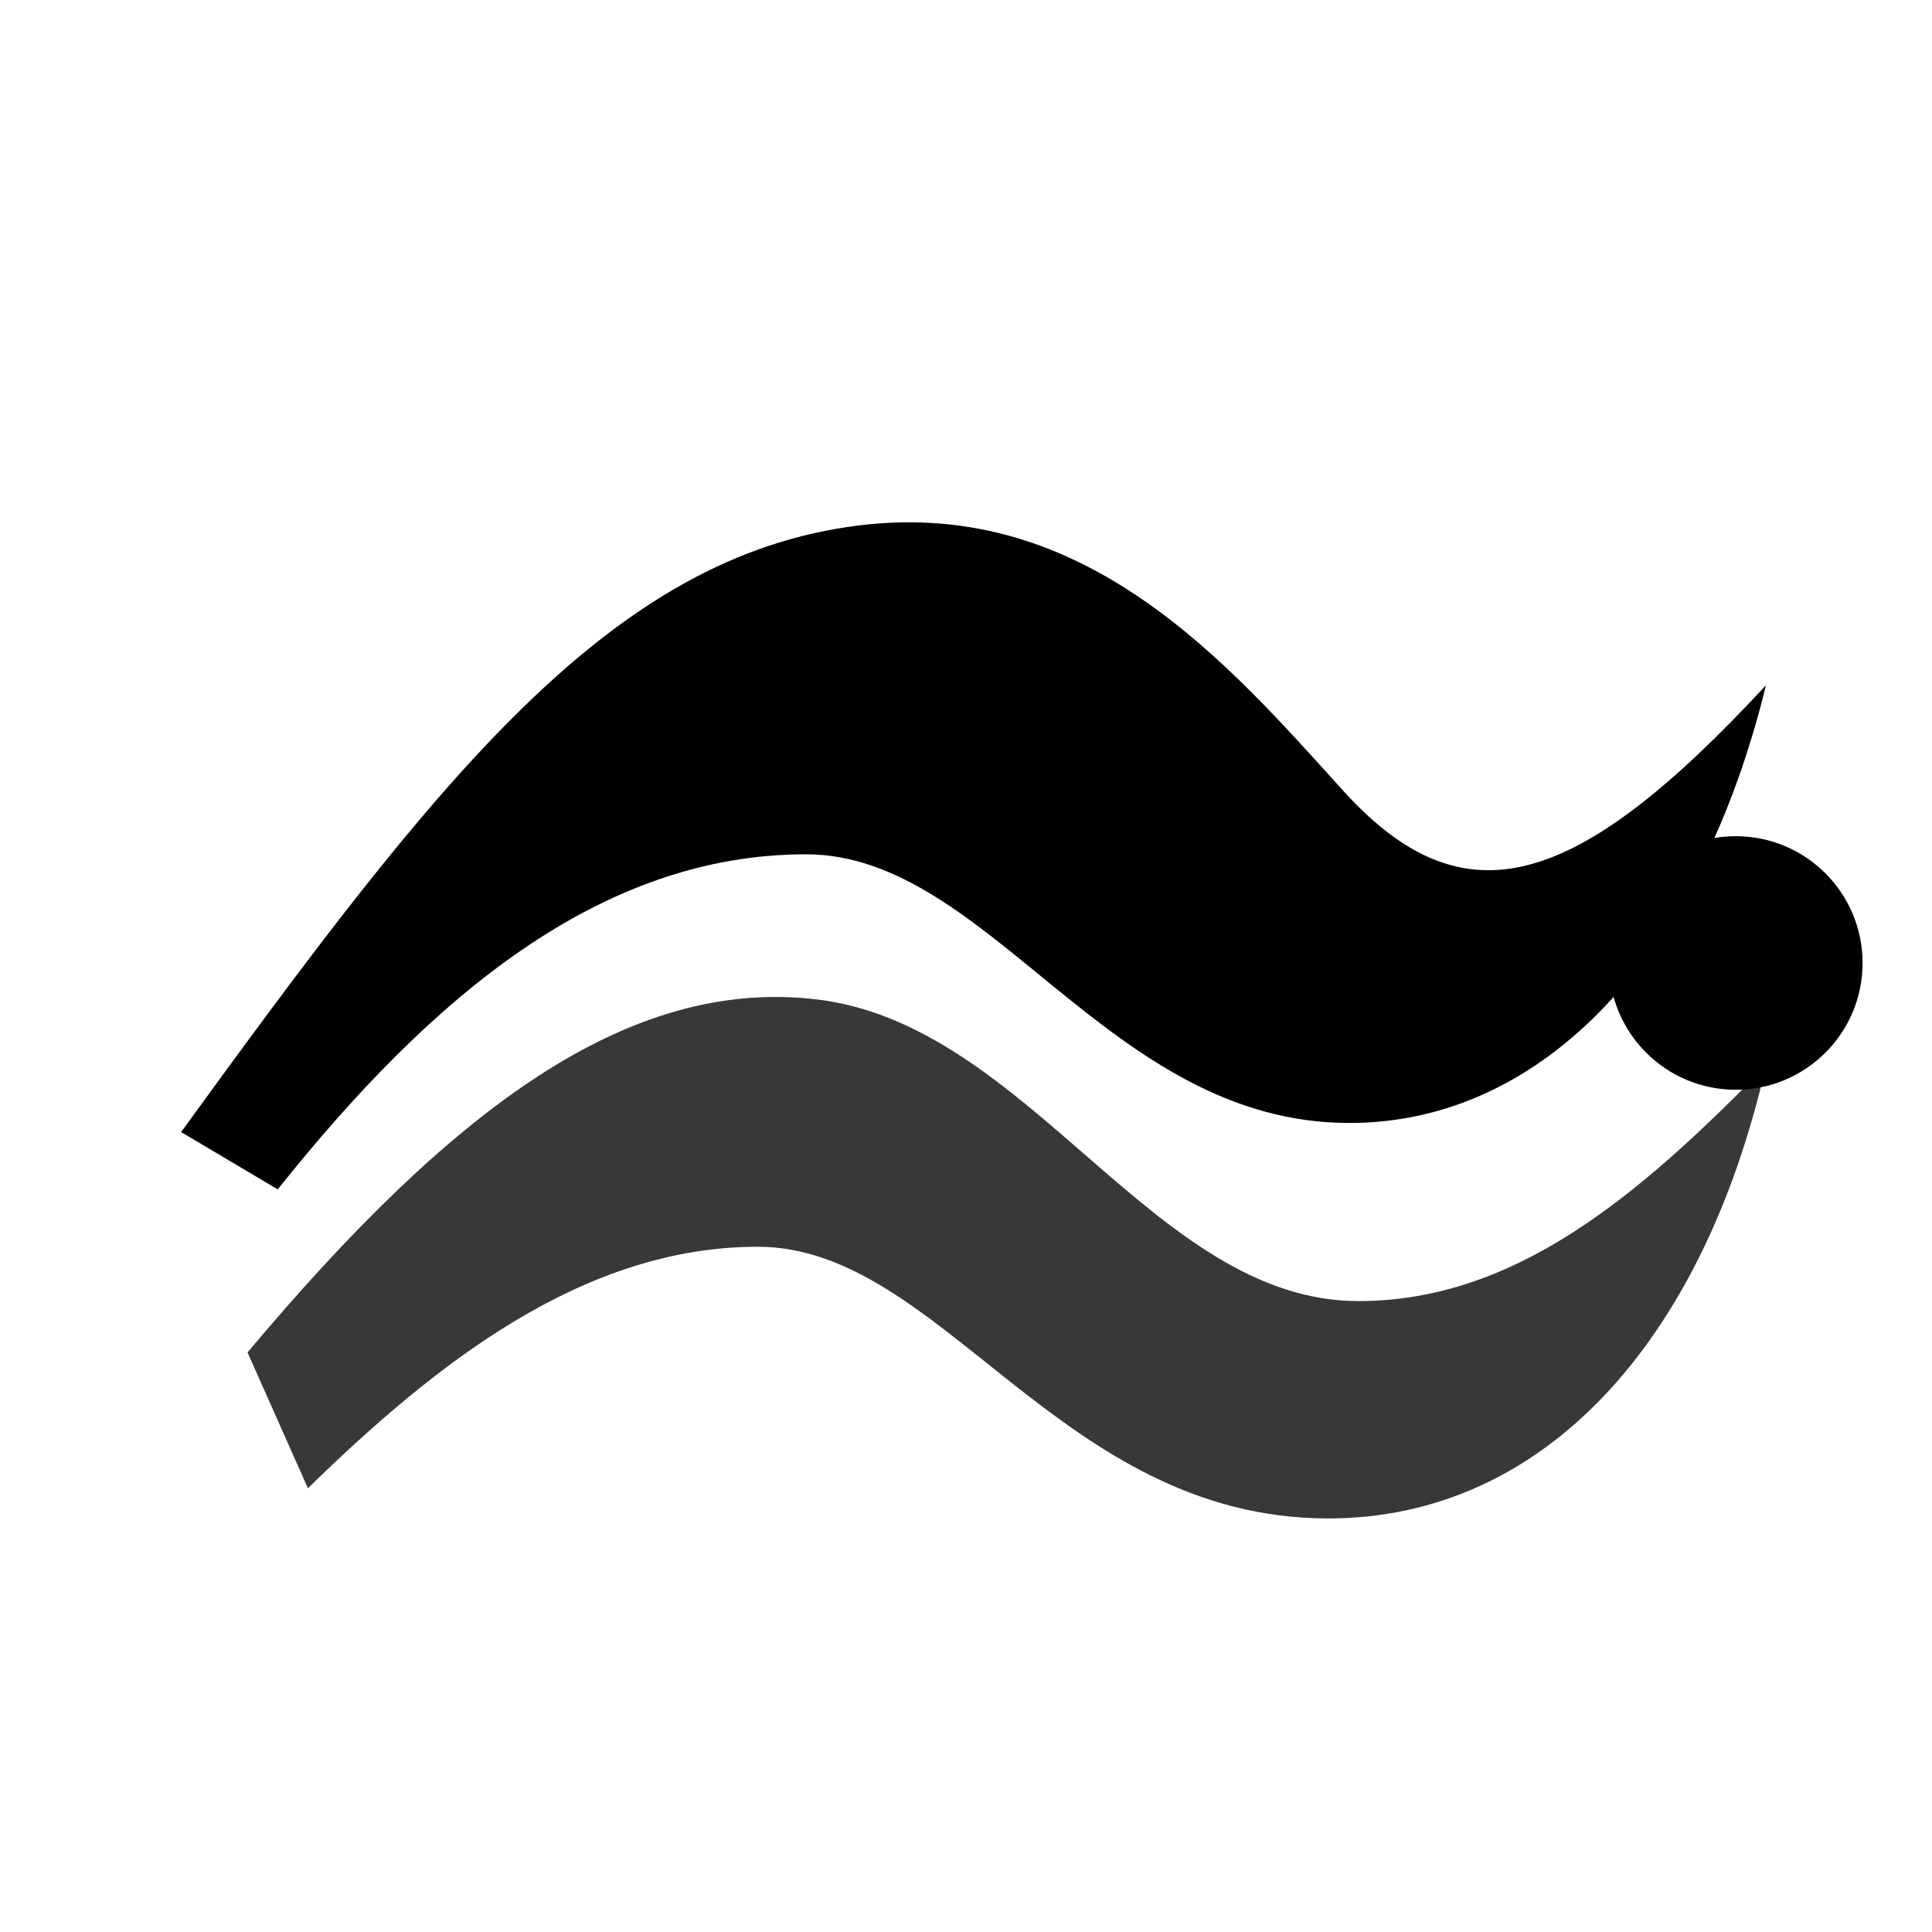
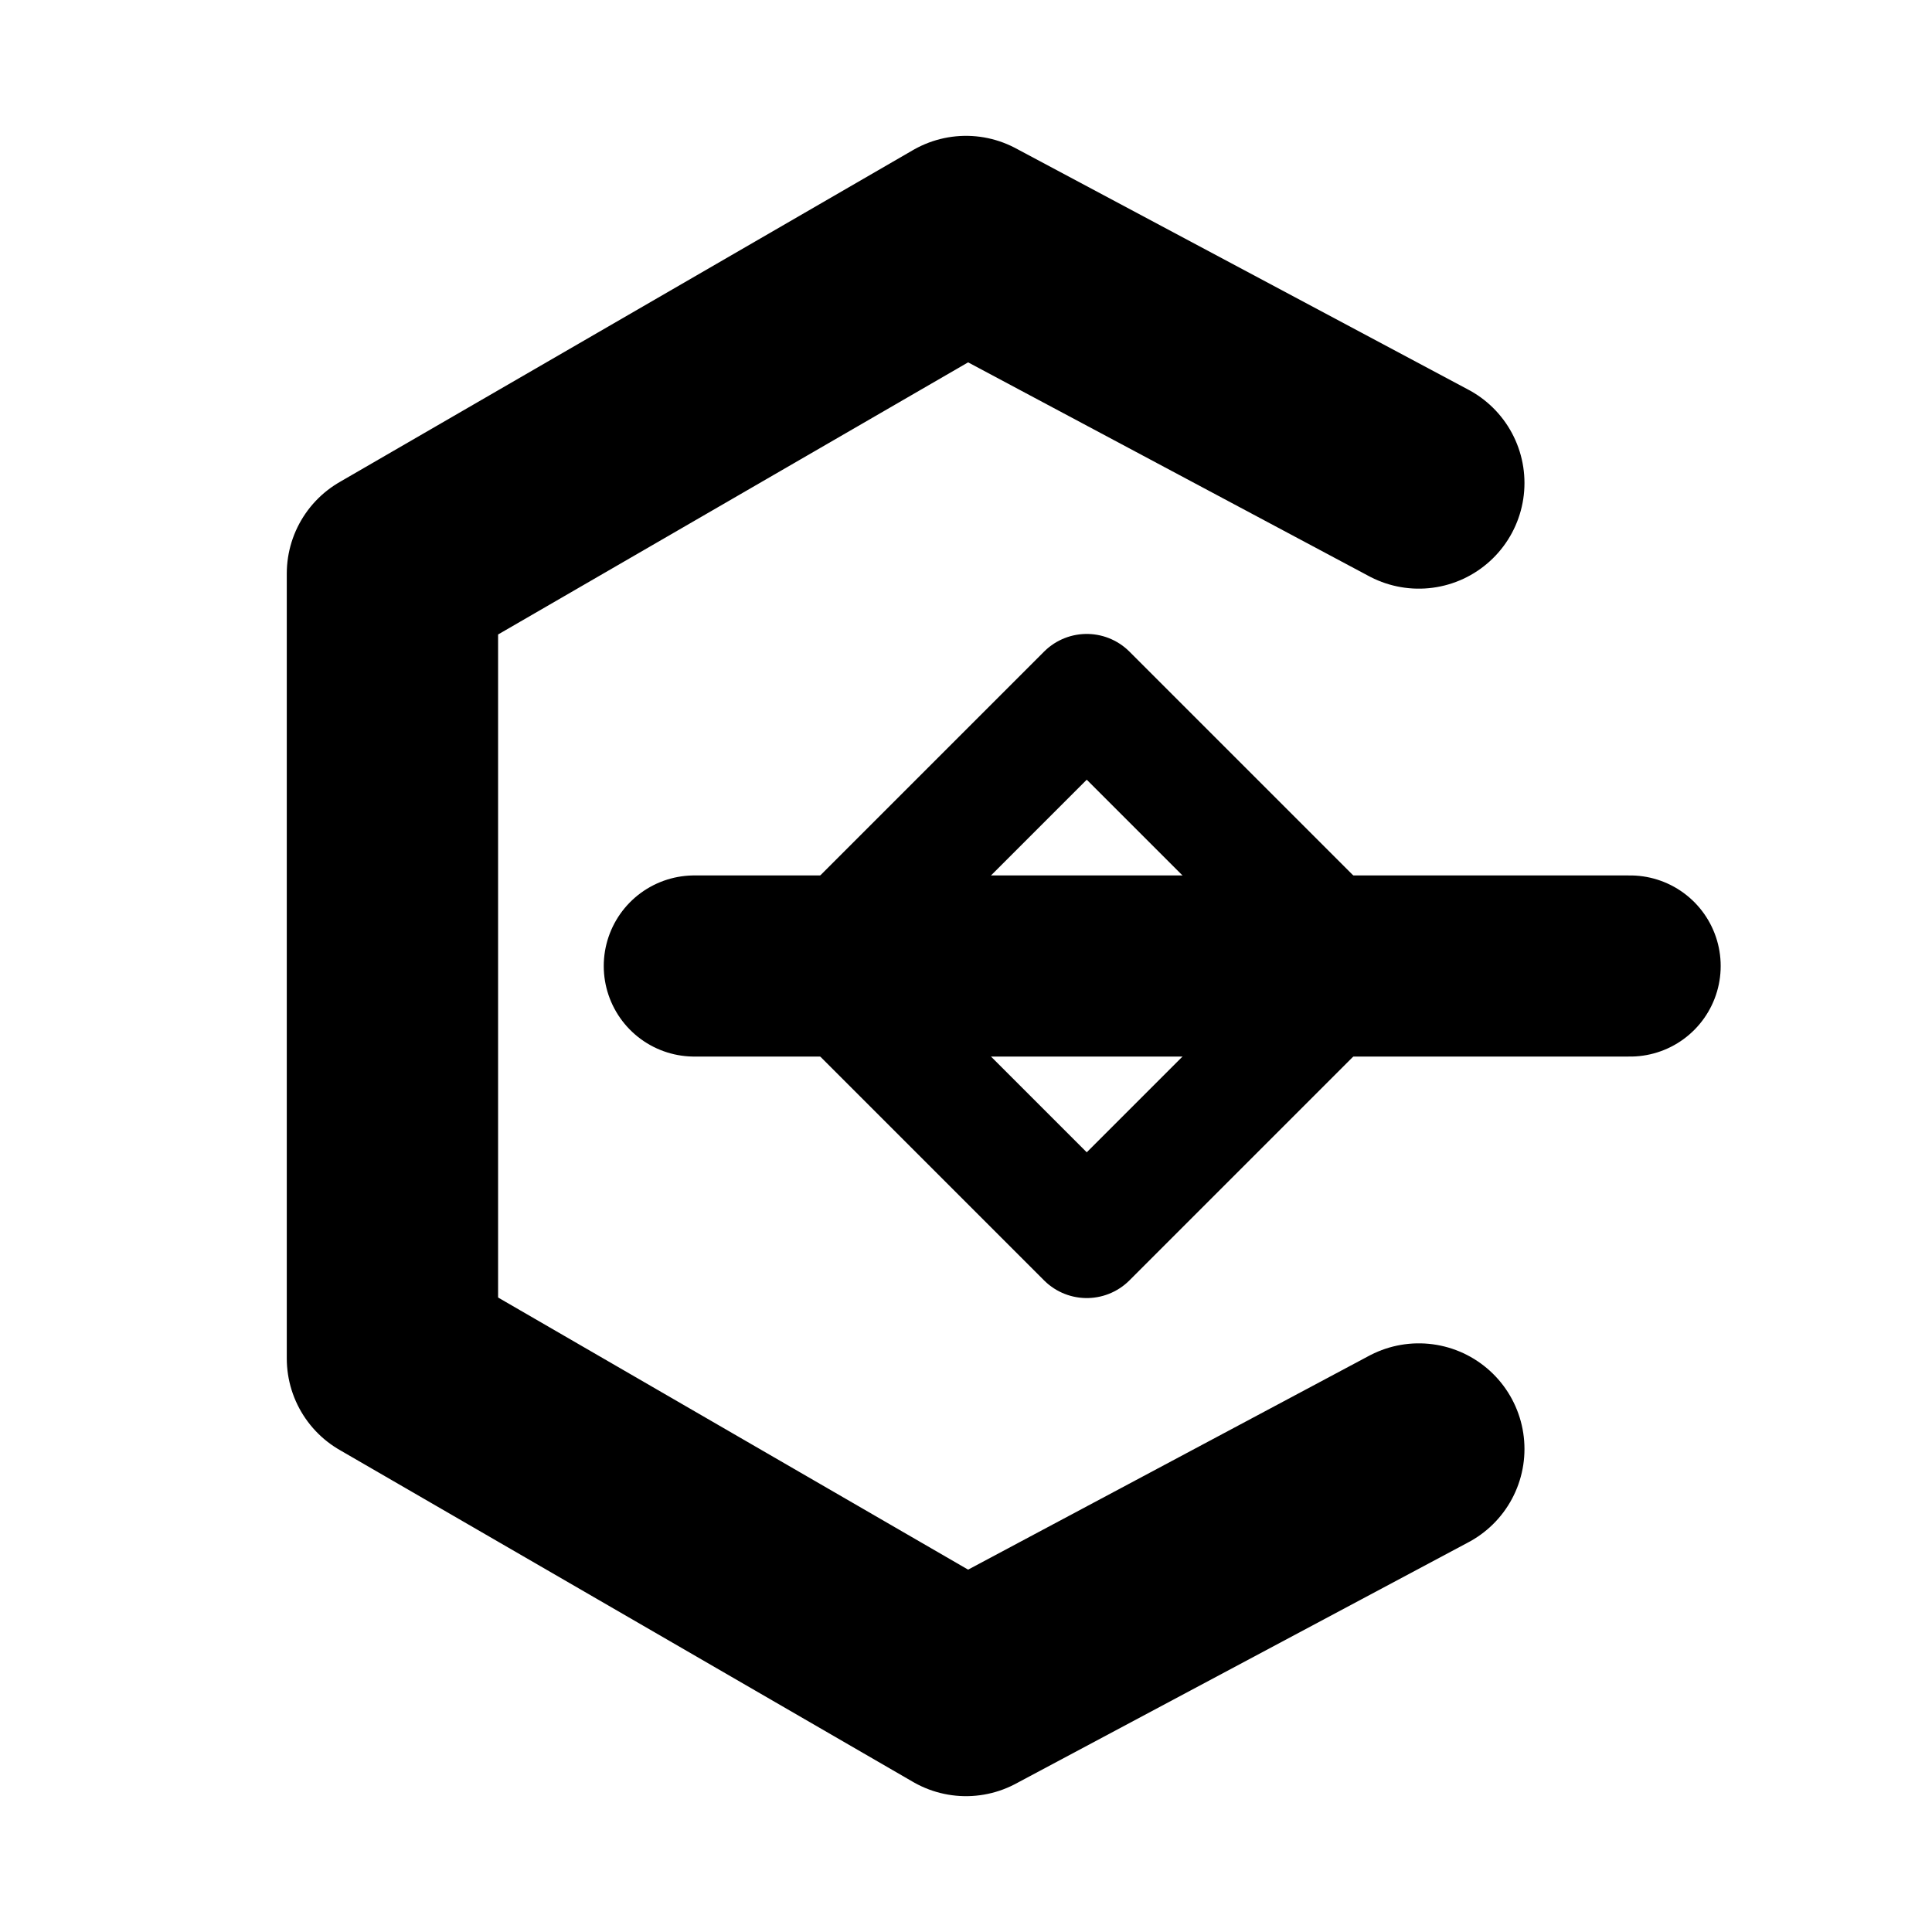
<svg xmlns="http://www.w3.org/2000/svg" width="64" height="64" viewBox="0 0 64 64" fill="none">
-   <path d="M6 37.5C14.5 25.8 20.2 18.4 28.5 17.4C36 16.5 40.7 22 44.5 26.2C48.5 30.6 52.2 29.5 58.5 22.7C56.3 31.7 51.1 37.2 44.7 37.2C36.7 37.2 32.8 28.3 26.7 28.3C19.9 28.3 14.3 33 9.2 39.4L6 37.5Z" fill="currentColor" />
-   <path d="M8.2 44.8C15 36.7 20.8 32.4 27 33.1C34.1 33.9 38.2 43.1 45 43.1C50.2 43.1 54.3 39.6 58.5 35.3C56.4 44.5 51.1 50.3 44 50.3C35.1 50.3 31.2 41.3 25.1 41.3C19.3 41.3 14.4 45.2 10.2 49.3L8.2 44.8Z" fill="currentColor" opacity="0.78" />
-   <circle cx="57.5" cy="31.9" r="4.2" fill="currentColor" />
+   <path d="M47 16 32 8 13 19v26l19 11 15-8" stroke="currentColor" stroke-width="7" stroke-linecap="round" stroke-linejoin="round" />
+   <path d="M23 32h31" stroke="currentColor" stroke-width="6" stroke-linecap="round" />
+   <path d="m36 23 9 9-9 9-9-9 9-9Z" stroke="currentColor" stroke-width="4" stroke-linejoin="round" />
</svg>
